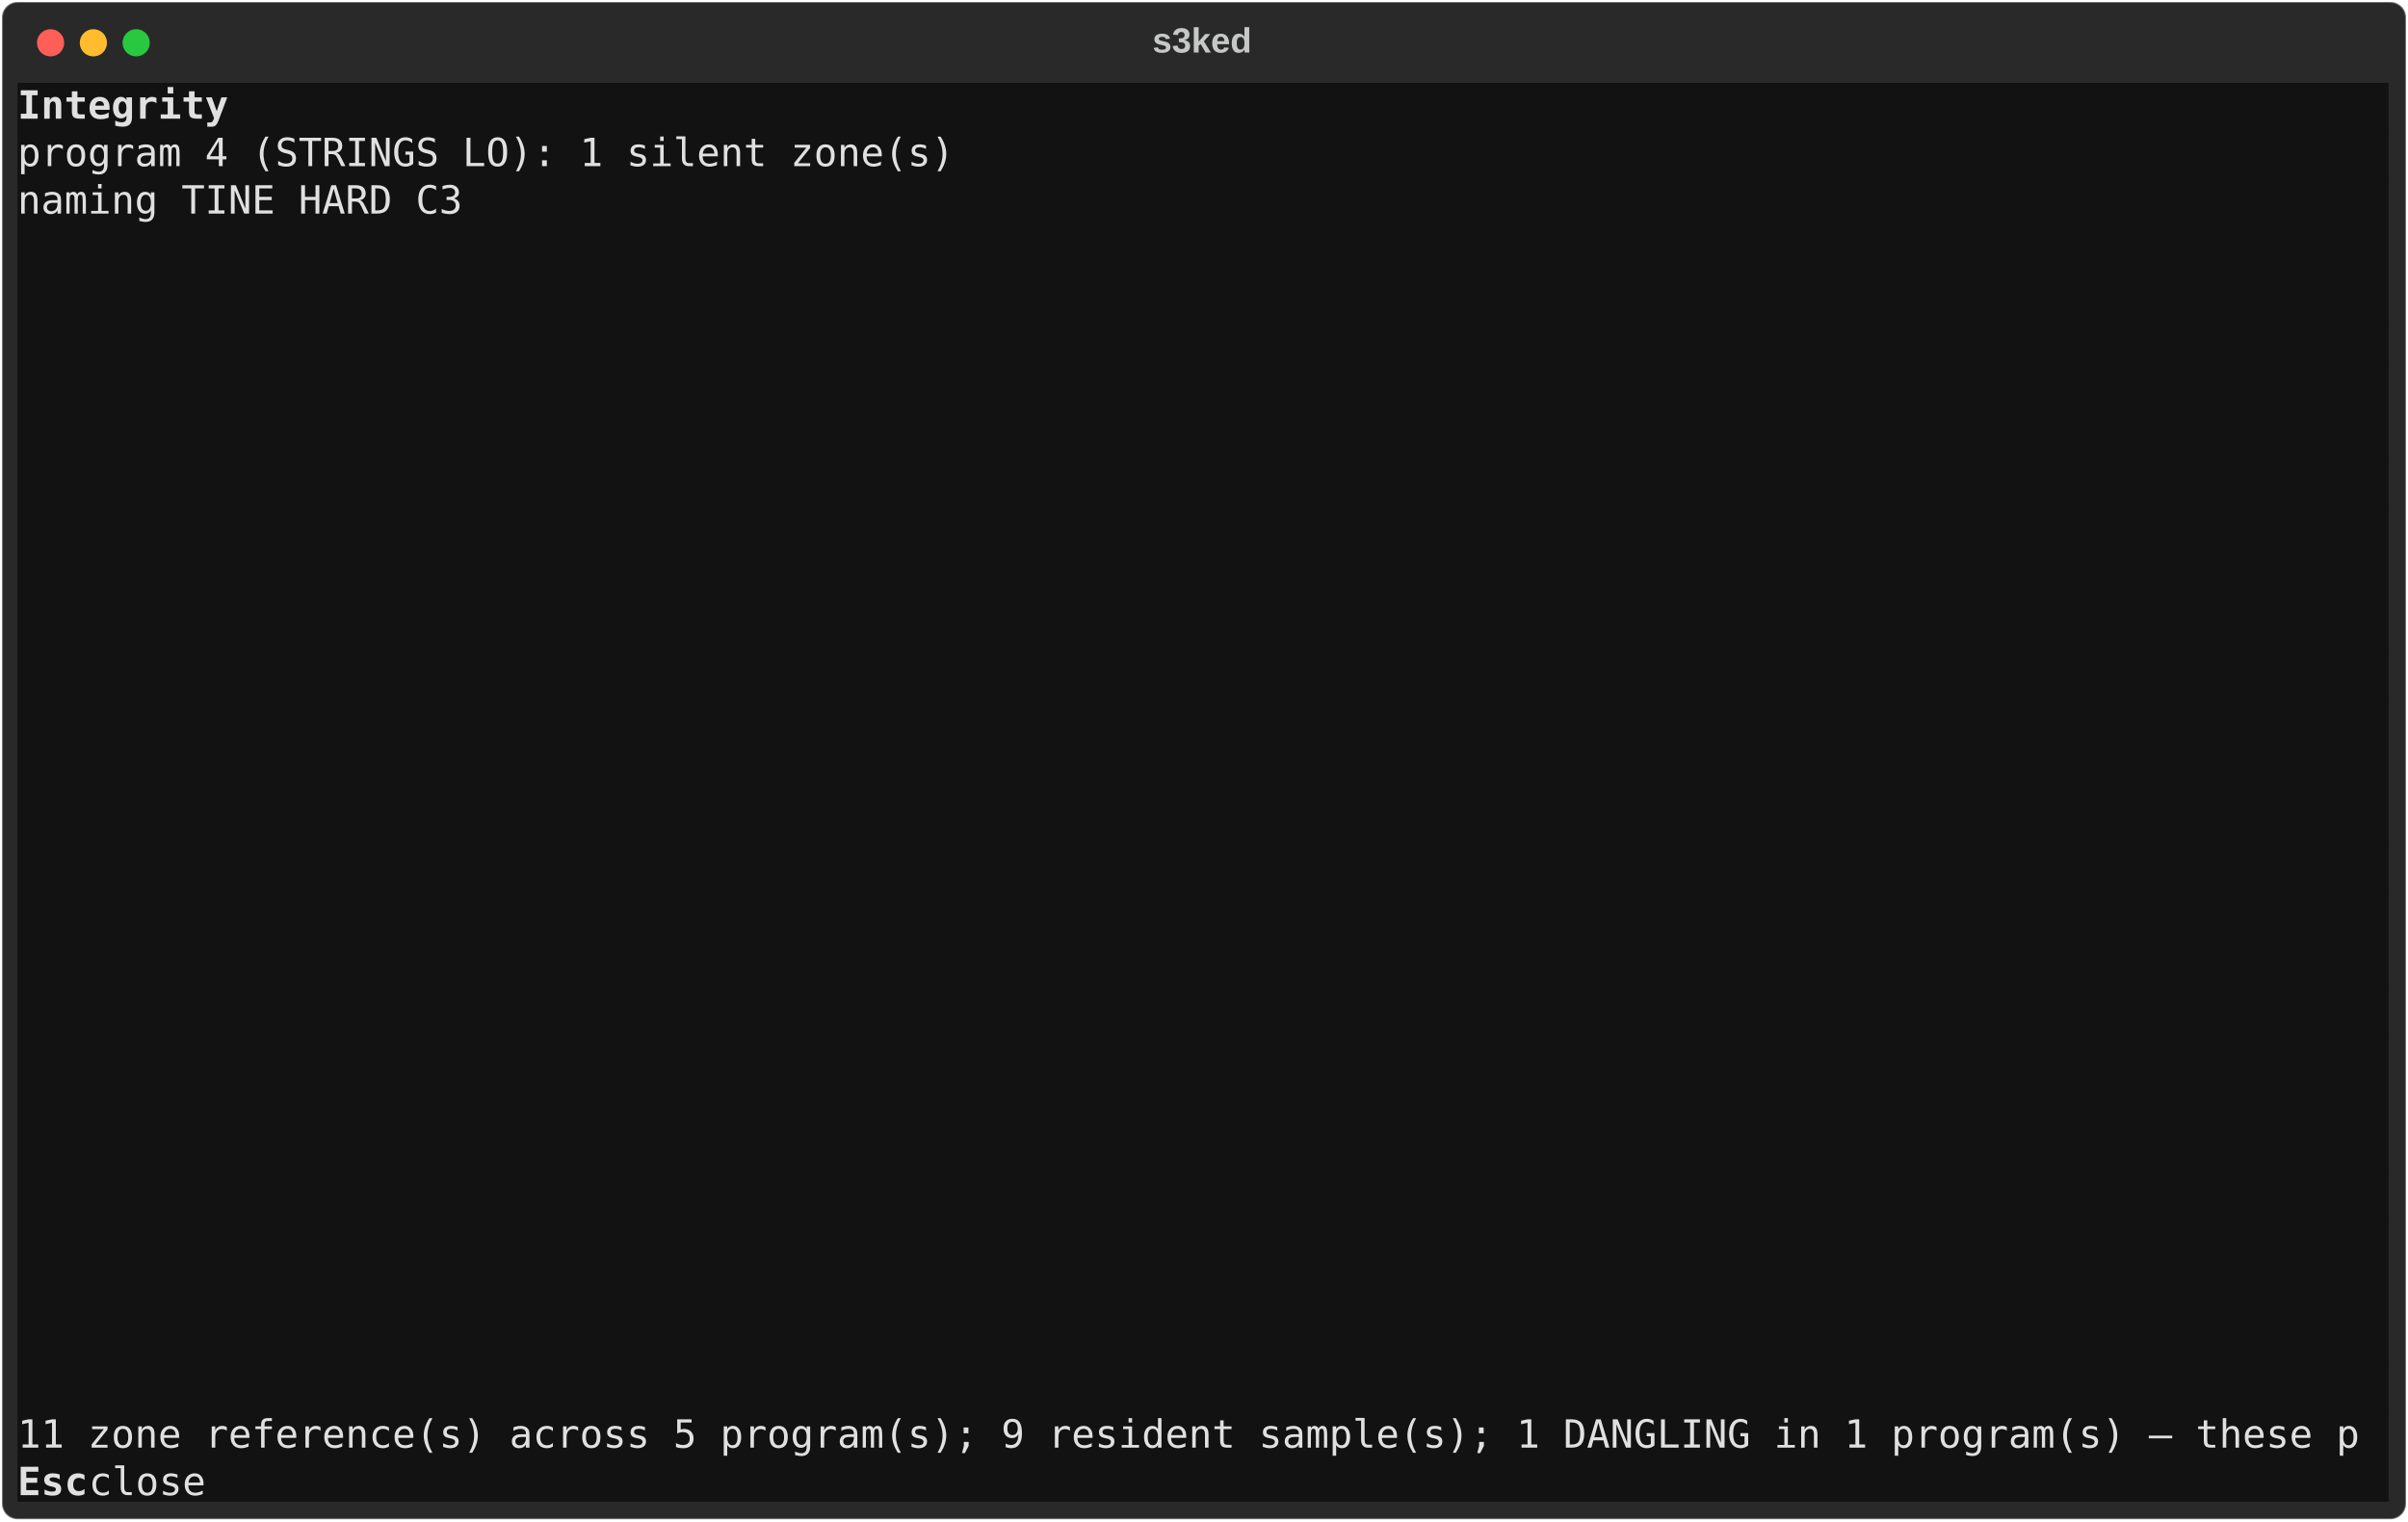
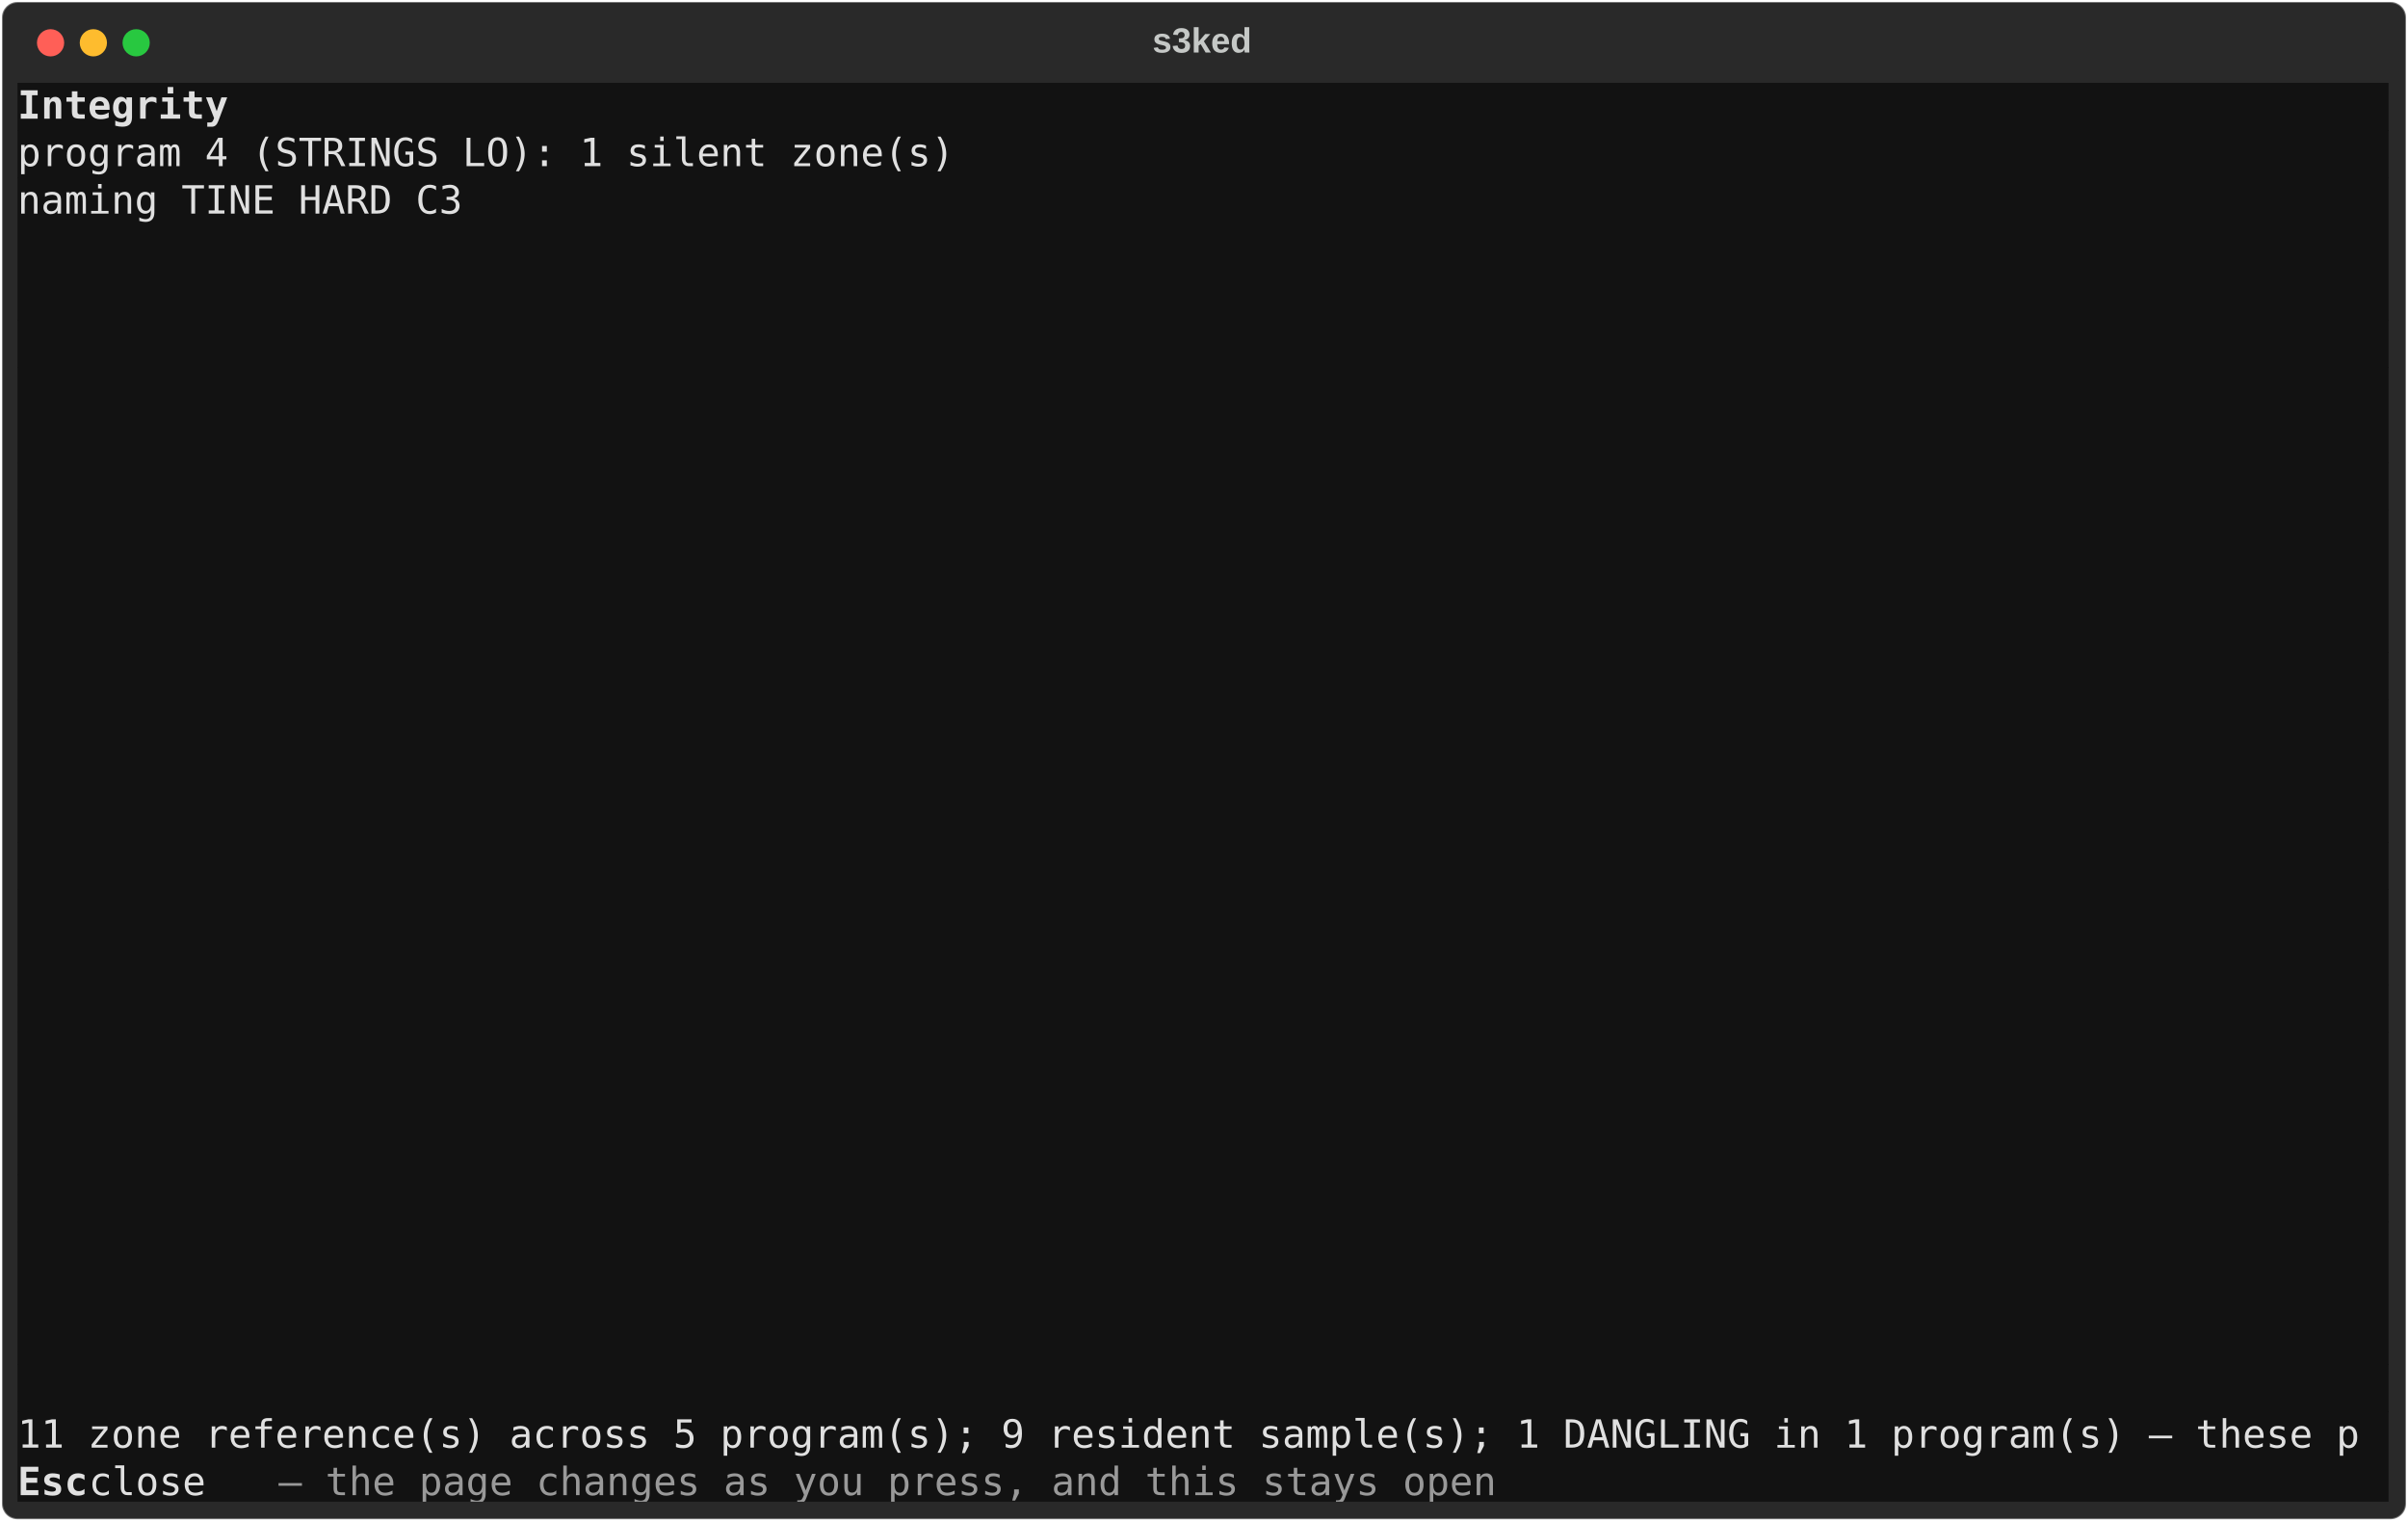
<svg xmlns="http://www.w3.org/2000/svg" class="rich-terminal" viewBox="0 0 1238 782.0">
  <style>

    @font-face {
        font-family: "Fira Code";
        src: local("FiraCode-Regular"),
                url("https://cdnjs.cloudflare.com/ajax/libs/firacode/6.2.0/woff2/FiraCode-Regular.woff2") format("woff2"),
                url("https://cdnjs.cloudflare.com/ajax/libs/firacode/6.2.0/woff/FiraCode-Regular.woff") format("woff");
        font-style: normal;
        font-weight: 400;
    }
    @font-face {
        font-family: "Fira Code";
        src: local("FiraCode-Bold"),
                url("https://cdnjs.cloudflare.com/ajax/libs/firacode/6.2.0/woff2/FiraCode-Bold.woff2") format("woff2"),
                url("https://cdnjs.cloudflare.com/ajax/libs/firacode/6.2.0/woff/FiraCode-Bold.woff") format("woff");
        font-style: bold;
        font-weight: 700;
    }

-     .terminal-1246559087-matrix {
+     .terminal-2305709866-matrix {
        font-family: Fira Code, monospace;
        font-size: 20px;
        line-height: 24.4px;
        font-variant-east-asian: full-width;
    }

-     .terminal-1246559087-title {
+     .terminal-2305709866-title {
        font-size: 18px;
        font-weight: bold;
        font-family: arial;
    }

-     .terminal-1246559087-r1 { fill: #e0e0e0;font-weight: bold }
- .terminal-1246559087-r2 { fill: #c5c8c6 }
- .terminal-1246559087-r3 { fill: #e0e0e0 }
+     .terminal-2305709866-r1 { fill: #e0e0e0;font-weight: bold }
+ .terminal-2305709866-r2 { fill: #c5c8c6 }
+ .terminal-2305709866-r3 { fill: #e0e0e0 }
+ .terminal-2305709866-r4 { fill: #999999 }
    </style>
  <defs>
-     <clipPath id="terminal-1246559087-clip-terminal">
+     <clipPath id="terminal-2305709866-clip-terminal">
      <rect x="0" y="0" width="1219.0" height="731.0" />
    </clipPath>
-     <clipPath id="terminal-1246559087-line-0">
+     <clipPath id="terminal-2305709866-line-0">
      <rect x="0" y="1.5" width="1220" height="24.65" />
    </clipPath>
-     <clipPath id="terminal-1246559087-line-1">
+     <clipPath id="terminal-2305709866-line-1">
      <rect x="0" y="25.9" width="1220" height="24.65" />
    </clipPath>
-     <clipPath id="terminal-1246559087-line-2">
+     <clipPath id="terminal-2305709866-line-2">
      <rect x="0" y="50.3" width="1220" height="24.65" />
    </clipPath>
-     <clipPath id="terminal-1246559087-line-3">
+     <clipPath id="terminal-2305709866-line-3">
      <rect x="0" y="74.7" width="1220" height="24.65" />
    </clipPath>
-     <clipPath id="terminal-1246559087-line-4">
+     <clipPath id="terminal-2305709866-line-4">
      <rect x="0" y="99.1" width="1220" height="24.65" />
    </clipPath>
-     <clipPath id="terminal-1246559087-line-5">
+     <clipPath id="terminal-2305709866-line-5">
      <rect x="0" y="123.5" width="1220" height="24.65" />
    </clipPath>
-     <clipPath id="terminal-1246559087-line-6">
+     <clipPath id="terminal-2305709866-line-6">
      <rect x="0" y="147.9" width="1220" height="24.65" />
    </clipPath>
-     <clipPath id="terminal-1246559087-line-7">
+     <clipPath id="terminal-2305709866-line-7">
      <rect x="0" y="172.3" width="1220" height="24.65" />
    </clipPath>
-     <clipPath id="terminal-1246559087-line-8">
+     <clipPath id="terminal-2305709866-line-8">
      <rect x="0" y="196.7" width="1220" height="24.65" />
    </clipPath>
-     <clipPath id="terminal-1246559087-line-9">
+     <clipPath id="terminal-2305709866-line-9">
      <rect x="0" y="221.1" width="1220" height="24.65" />
    </clipPath>
-     <clipPath id="terminal-1246559087-line-10">
+     <clipPath id="terminal-2305709866-line-10">
      <rect x="0" y="245.5" width="1220" height="24.65" />
    </clipPath>
-     <clipPath id="terminal-1246559087-line-11">
+     <clipPath id="terminal-2305709866-line-11">
      <rect x="0" y="269.9" width="1220" height="24.65" />
    </clipPath>
-     <clipPath id="terminal-1246559087-line-12">
+     <clipPath id="terminal-2305709866-line-12">
      <rect x="0" y="294.3" width="1220" height="24.65" />
    </clipPath>
-     <clipPath id="terminal-1246559087-line-13">
+     <clipPath id="terminal-2305709866-line-13">
      <rect x="0" y="318.7" width="1220" height="24.65" />
    </clipPath>
-     <clipPath id="terminal-1246559087-line-14">
+     <clipPath id="terminal-2305709866-line-14">
      <rect x="0" y="343.1" width="1220" height="24.65" />
    </clipPath>
-     <clipPath id="terminal-1246559087-line-15">
+     <clipPath id="terminal-2305709866-line-15">
      <rect x="0" y="367.5" width="1220" height="24.65" />
    </clipPath>
-     <clipPath id="terminal-1246559087-line-16">
+     <clipPath id="terminal-2305709866-line-16">
      <rect x="0" y="391.9" width="1220" height="24.65" />
    </clipPath>
-     <clipPath id="terminal-1246559087-line-17">
+     <clipPath id="terminal-2305709866-line-17">
      <rect x="0" y="416.3" width="1220" height="24.65" />
    </clipPath>
-     <clipPath id="terminal-1246559087-line-18">
+     <clipPath id="terminal-2305709866-line-18">
      <rect x="0" y="440.7" width="1220" height="24.65" />
    </clipPath>
-     <clipPath id="terminal-1246559087-line-19">
+     <clipPath id="terminal-2305709866-line-19">
      <rect x="0" y="465.1" width="1220" height="24.65" />
    </clipPath>
-     <clipPath id="terminal-1246559087-line-20">
+     <clipPath id="terminal-2305709866-line-20">
      <rect x="0" y="489.5" width="1220" height="24.65" />
    </clipPath>
-     <clipPath id="terminal-1246559087-line-21">
+     <clipPath id="terminal-2305709866-line-21">
      <rect x="0" y="513.9" width="1220" height="24.65" />
    </clipPath>
-     <clipPath id="terminal-1246559087-line-22">
+     <clipPath id="terminal-2305709866-line-22">
      <rect x="0" y="538.3" width="1220" height="24.65" />
    </clipPath>
-     <clipPath id="terminal-1246559087-line-23">
+     <clipPath id="terminal-2305709866-line-23">
      <rect x="0" y="562.7" width="1220" height="24.65" />
    </clipPath>
-     <clipPath id="terminal-1246559087-line-24">
+     <clipPath id="terminal-2305709866-line-24">
      <rect x="0" y="587.1" width="1220" height="24.65" />
    </clipPath>
-     <clipPath id="terminal-1246559087-line-25">
+     <clipPath id="terminal-2305709866-line-25">
      <rect x="0" y="611.5" width="1220" height="24.65" />
    </clipPath>
-     <clipPath id="terminal-1246559087-line-26">
+     <clipPath id="terminal-2305709866-line-26">
      <rect x="0" y="635.9" width="1220" height="24.65" />
    </clipPath>
-     <clipPath id="terminal-1246559087-line-27">
+     <clipPath id="terminal-2305709866-line-27">
      <rect x="0" y="660.3" width="1220" height="24.65" />
    </clipPath>
-     <clipPath id="terminal-1246559087-line-28">
+     <clipPath id="terminal-2305709866-line-28">
      <rect x="0" y="684.7" width="1220" height="24.65" />
    </clipPath>
  </defs>
  <rect fill="#292929" stroke="rgba(255,255,255,0.35)" stroke-width="1" x="1" y="1" width="1236" height="780" rx="8" />
-   <text class="terminal-1246559087-title" fill="#c5c8c6" text-anchor="middle" x="618" y="27">s3ked</text>
+   <text class="terminal-2305709866-title" fill="#c5c8c6" text-anchor="middle" x="618" y="27">s3ked</text>
  <g transform="translate(26,22)">
    <circle cx="0" cy="0" r="7" fill="#ff5f57" />
    <circle cx="22" cy="0" r="7" fill="#febc2e" />
    <circle cx="44" cy="0" r="7" fill="#28c840" />
  </g>
-   <g transform="translate(9, 41)" clip-path="url(#terminal-1246559087-clip-terminal)">
+   <g transform="translate(9, 41)" clip-path="url(#terminal-2305709866-clip-terminal)">
    <rect fill="#121212" x="0" y="1.5" width="109.8" height="24.65" shape-rendering="crispEdges" />
    <rect fill="#121212" x="109.8" y="1.5" width="1110.2" height="24.65" shape-rendering="crispEdges" />
    <rect fill="#121212" x="0" y="25.9" width="512.4" height="24.65" shape-rendering="crispEdges" />
    <rect fill="#121212" x="512.4" y="25.9" width="707.6" height="24.65" shape-rendering="crispEdges" />
    <rect fill="#121212" x="0" y="50.3" width="305" height="24.65" shape-rendering="crispEdges" />
    <rect fill="#121212" x="305" y="50.3" width="915" height="24.65" shape-rendering="crispEdges" />
    <rect fill="#121212" x="0" y="74.7" width="1220" height="24.65" shape-rendering="crispEdges" />
    <rect fill="#121212" x="0" y="99.1" width="1220" height="24.65" shape-rendering="crispEdges" />
    <rect fill="#121212" x="0" y="123.5" width="1220" height="24.65" shape-rendering="crispEdges" />
    <rect fill="#121212" x="0" y="147.9" width="1220" height="24.65" shape-rendering="crispEdges" />
    <rect fill="#121212" x="0" y="172.3" width="1220" height="24.65" shape-rendering="crispEdges" />
    <rect fill="#121212" x="0" y="196.7" width="1220" height="24.65" shape-rendering="crispEdges" />
    <rect fill="#121212" x="0" y="221.1" width="1220" height="24.65" shape-rendering="crispEdges" />
    <rect fill="#121212" x="0" y="245.5" width="1220" height="24.65" shape-rendering="crispEdges" />
    <rect fill="#121212" x="0" y="269.9" width="1220" height="24.65" shape-rendering="crispEdges" />
    <rect fill="#121212" x="0" y="294.3" width="1220" height="24.65" shape-rendering="crispEdges" />
    <rect fill="#121212" x="0" y="318.7" width="1220" height="24.65" shape-rendering="crispEdges" />
    <rect fill="#121212" x="0" y="343.1" width="1220" height="24.65" shape-rendering="crispEdges" />
    <rect fill="#121212" x="0" y="367.5" width="1220" height="24.65" shape-rendering="crispEdges" />
    <rect fill="#121212" x="0" y="391.9" width="1220" height="24.65" shape-rendering="crispEdges" />
    <rect fill="#121212" x="0" y="416.3" width="1220" height="24.65" shape-rendering="crispEdges" />
    <rect fill="#121212" x="0" y="440.7" width="1220" height="24.65" shape-rendering="crispEdges" />
    <rect fill="#121212" x="0" y="465.1" width="1220" height="24.65" shape-rendering="crispEdges" />
    <rect fill="#121212" x="0" y="489.5" width="1220" height="24.65" shape-rendering="crispEdges" />
    <rect fill="#121212" x="0" y="513.9" width="1220" height="24.65" shape-rendering="crispEdges" />
    <rect fill="#121212" x="0" y="538.3" width="1220" height="24.65" shape-rendering="crispEdges" />
    <rect fill="#121212" x="0" y="562.7" width="1220" height="24.65" shape-rendering="crispEdges" />
    <rect fill="#121212" x="0" y="587.1" width="1220" height="24.65" shape-rendering="crispEdges" />
    <rect fill="#121212" x="0" y="611.5" width="1220" height="24.65" shape-rendering="crispEdges" />
    <rect fill="#121212" x="0" y="635.9" width="1220" height="24.65" shape-rendering="crispEdges" />
    <rect fill="#121212" x="0" y="660.3" width="1220" height="24.65" shape-rendering="crispEdges" />
    <rect fill="#121212" x="0" y="684.7" width="1220" height="24.65" shape-rendering="crispEdges" />
    <rect fill="#121212" x="0" y="709.1" width="36.6" height="24.65" shape-rendering="crispEdges" />
-     <rect fill="#121212" x="36.6" y="709.1" width="73.2" height="24.65" shape-rendering="crispEdges" />
-     <rect fill="#121212" x="109.8" y="709.1" width="1110.2" height="24.65" shape-rendering="crispEdges" />
-     <g class="terminal-1246559087-matrix">
-       <text class="terminal-1246559087-r1" x="0" y="20" textLength="109.8" clip-path="url(#terminal-1246559087-line-0)">Integrity</text>
-       <text class="terminal-1246559087-r2" x="1220" y="20" textLength="12.2" clip-path="url(#terminal-1246559087-line-0)">
- </text>
-       <text class="terminal-1246559087-r3" x="0" y="44.4" textLength="512.4" clip-path="url(#terminal-1246559087-line-1)">  program 4 (STRINGS LO): 1 silent zone(s)</text>
-       <text class="terminal-1246559087-r2" x="1220" y="44.4" textLength="12.2" clip-path="url(#terminal-1246559087-line-1)">
- </text>
-       <text class="terminal-1246559087-r3" x="0" y="68.8" textLength="305" clip-path="url(#terminal-1246559087-line-2)">      naming TINE HARD C3</text>
-       <text class="terminal-1246559087-r2" x="1220" y="68.8" textLength="12.2" clip-path="url(#terminal-1246559087-line-2)">
- </text>
-       <text class="terminal-1246559087-r2" x="1220" y="93.2" textLength="12.2" clip-path="url(#terminal-1246559087-line-3)">
- </text>
-       <text class="terminal-1246559087-r2" x="1220" y="117.6" textLength="12.2" clip-path="url(#terminal-1246559087-line-4)">
- </text>
-       <text class="terminal-1246559087-r2" x="1220" y="142" textLength="12.2" clip-path="url(#terminal-1246559087-line-5)">
- </text>
-       <text class="terminal-1246559087-r2" x="1220" y="166.4" textLength="12.2" clip-path="url(#terminal-1246559087-line-6)">
- </text>
-       <text class="terminal-1246559087-r2" x="1220" y="190.8" textLength="12.2" clip-path="url(#terminal-1246559087-line-7)">
- </text>
-       <text class="terminal-1246559087-r2" x="1220" y="215.2" textLength="12.2" clip-path="url(#terminal-1246559087-line-8)">
- </text>
-       <text class="terminal-1246559087-r2" x="1220" y="239.6" textLength="12.2" clip-path="url(#terminal-1246559087-line-9)">
- </text>
-       <text class="terminal-1246559087-r2" x="1220" y="264" textLength="12.2" clip-path="url(#terminal-1246559087-line-10)">
- </text>
-       <text class="terminal-1246559087-r2" x="1220" y="288.4" textLength="12.2" clip-path="url(#terminal-1246559087-line-11)">
- </text>
-       <text class="terminal-1246559087-r2" x="1220" y="312.8" textLength="12.2" clip-path="url(#terminal-1246559087-line-12)">
- </text>
-       <text class="terminal-1246559087-r2" x="1220" y="337.2" textLength="12.2" clip-path="url(#terminal-1246559087-line-13)">
- </text>
-       <text class="terminal-1246559087-r2" x="1220" y="361.6" textLength="12.2" clip-path="url(#terminal-1246559087-line-14)">
- </text>
-       <text class="terminal-1246559087-r2" x="1220" y="386" textLength="12.2" clip-path="url(#terminal-1246559087-line-15)">
- </text>
-       <text class="terminal-1246559087-r2" x="1220" y="410.4" textLength="12.2" clip-path="url(#terminal-1246559087-line-16)">
- </text>
-       <text class="terminal-1246559087-r2" x="1220" y="434.8" textLength="12.2" clip-path="url(#terminal-1246559087-line-17)">
- </text>
-       <text class="terminal-1246559087-r2" x="1220" y="459.2" textLength="12.2" clip-path="url(#terminal-1246559087-line-18)">
- </text>
-       <text class="terminal-1246559087-r2" x="1220" y="483.6" textLength="12.2" clip-path="url(#terminal-1246559087-line-19)">
- </text>
-       <text class="terminal-1246559087-r2" x="1220" y="508" textLength="12.2" clip-path="url(#terminal-1246559087-line-20)">
- </text>
-       <text class="terminal-1246559087-r2" x="1220" y="532.4" textLength="12.2" clip-path="url(#terminal-1246559087-line-21)">
- </text>
-       <text class="terminal-1246559087-r2" x="1220" y="556.8" textLength="12.2" clip-path="url(#terminal-1246559087-line-22)">
- </text>
-       <text class="terminal-1246559087-r2" x="1220" y="581.2" textLength="12.2" clip-path="url(#terminal-1246559087-line-23)">
- </text>
-       <text class="terminal-1246559087-r2" x="1220" y="605.6" textLength="12.2" clip-path="url(#terminal-1246559087-line-24)">
- </text>
-       <text class="terminal-1246559087-r2" x="1220" y="630" textLength="12.2" clip-path="url(#terminal-1246559087-line-25)">
- </text>
-       <text class="terminal-1246559087-r2" x="1220" y="654.4" textLength="12.2" clip-path="url(#terminal-1246559087-line-26)">
- </text>
-       <text class="terminal-1246559087-r2" x="1220" y="678.8" textLength="12.2" clip-path="url(#terminal-1246559087-line-27)">
- </text>
-       <text class="terminal-1246559087-r3" x="0" y="703.2" textLength="1220" clip-path="url(#terminal-1246559087-line-28)">11 zone reference(s) across 5 program(s); 9 resident sample(s); 1 DANGLING in 1 program(s) — these p</text>
-       <text class="terminal-1246559087-r2" x="1220" y="703.2" textLength="12.2" clip-path="url(#terminal-1246559087-line-28)">
- </text>
-       <text class="terminal-1246559087-r1" x="0" y="727.6" textLength="36.6" clip-path="url(#terminal-1246559087-line-29)">Esc</text>
-       <text class="terminal-1246559087-r3" x="36.6" y="727.6" textLength="73.2" clip-path="url(#terminal-1246559087-line-29)"> close</text>
+     <rect fill="#121212" x="36.6" y="709.1" width="97.6" height="24.65" shape-rendering="crispEdges" />
+     <rect fill="#121212" x="134.2" y="709.1" width="634.4" height="24.65" shape-rendering="crispEdges" />
+     <rect fill="#121212" x="768.6" y="709.1" width="451.4" height="24.65" shape-rendering="crispEdges" />
+     <g class="terminal-2305709866-matrix">
+       <text class="terminal-2305709866-r1" x="0" y="20" textLength="109.8" clip-path="url(#terminal-2305709866-line-0)">Integrity</text>
+       <text class="terminal-2305709866-r2" x="1220" y="20" textLength="12.2" clip-path="url(#terminal-2305709866-line-0)">
+ </text>
+       <text class="terminal-2305709866-r3" x="0" y="44.4" textLength="512.4" clip-path="url(#terminal-2305709866-line-1)">  program 4 (STRINGS LO): 1 silent zone(s)</text>
+       <text class="terminal-2305709866-r2" x="1220" y="44.4" textLength="12.2" clip-path="url(#terminal-2305709866-line-1)">
+ </text>
+       <text class="terminal-2305709866-r3" x="0" y="68.8" textLength="305" clip-path="url(#terminal-2305709866-line-2)">      naming TINE HARD C3</text>
+       <text class="terminal-2305709866-r2" x="1220" y="68.8" textLength="12.2" clip-path="url(#terminal-2305709866-line-2)">
+ </text>
+       <text class="terminal-2305709866-r2" x="1220" y="93.2" textLength="12.2" clip-path="url(#terminal-2305709866-line-3)">
+ </text>
+       <text class="terminal-2305709866-r2" x="1220" y="117.6" textLength="12.2" clip-path="url(#terminal-2305709866-line-4)">
+ </text>
+       <text class="terminal-2305709866-r2" x="1220" y="142" textLength="12.2" clip-path="url(#terminal-2305709866-line-5)">
+ </text>
+       <text class="terminal-2305709866-r2" x="1220" y="166.4" textLength="12.2" clip-path="url(#terminal-2305709866-line-6)">
+ </text>
+       <text class="terminal-2305709866-r2" x="1220" y="190.8" textLength="12.2" clip-path="url(#terminal-2305709866-line-7)">
+ </text>
+       <text class="terminal-2305709866-r2" x="1220" y="215.2" textLength="12.2" clip-path="url(#terminal-2305709866-line-8)">
+ </text>
+       <text class="terminal-2305709866-r2" x="1220" y="239.6" textLength="12.2" clip-path="url(#terminal-2305709866-line-9)">
+ </text>
+       <text class="terminal-2305709866-r2" x="1220" y="264" textLength="12.2" clip-path="url(#terminal-2305709866-line-10)">
+ </text>
+       <text class="terminal-2305709866-r2" x="1220" y="288.4" textLength="12.2" clip-path="url(#terminal-2305709866-line-11)">
+ </text>
+       <text class="terminal-2305709866-r2" x="1220" y="312.8" textLength="12.2" clip-path="url(#terminal-2305709866-line-12)">
+ </text>
+       <text class="terminal-2305709866-r2" x="1220" y="337.2" textLength="12.2" clip-path="url(#terminal-2305709866-line-13)">
+ </text>
+       <text class="terminal-2305709866-r2" x="1220" y="361.6" textLength="12.2" clip-path="url(#terminal-2305709866-line-14)">
+ </text>
+       <text class="terminal-2305709866-r2" x="1220" y="386" textLength="12.2" clip-path="url(#terminal-2305709866-line-15)">
+ </text>
+       <text class="terminal-2305709866-r2" x="1220" y="410.4" textLength="12.2" clip-path="url(#terminal-2305709866-line-16)">
+ </text>
+       <text class="terminal-2305709866-r2" x="1220" y="434.8" textLength="12.2" clip-path="url(#terminal-2305709866-line-17)">
+ </text>
+       <text class="terminal-2305709866-r2" x="1220" y="459.2" textLength="12.2" clip-path="url(#terminal-2305709866-line-18)">
+ </text>
+       <text class="terminal-2305709866-r2" x="1220" y="483.6" textLength="12.2" clip-path="url(#terminal-2305709866-line-19)">
+ </text>
+       <text class="terminal-2305709866-r2" x="1220" y="508" textLength="12.2" clip-path="url(#terminal-2305709866-line-20)">
+ </text>
+       <text class="terminal-2305709866-r2" x="1220" y="532.4" textLength="12.2" clip-path="url(#terminal-2305709866-line-21)">
+ </text>
+       <text class="terminal-2305709866-r2" x="1220" y="556.8" textLength="12.2" clip-path="url(#terminal-2305709866-line-22)">
+ </text>
+       <text class="terminal-2305709866-r2" x="1220" y="581.2" textLength="12.2" clip-path="url(#terminal-2305709866-line-23)">
+ </text>
+       <text class="terminal-2305709866-r2" x="1220" y="605.6" textLength="12.2" clip-path="url(#terminal-2305709866-line-24)">
+ </text>
+       <text class="terminal-2305709866-r2" x="1220" y="630" textLength="12.2" clip-path="url(#terminal-2305709866-line-25)">
+ </text>
+       <text class="terminal-2305709866-r2" x="1220" y="654.4" textLength="12.2" clip-path="url(#terminal-2305709866-line-26)">
+ </text>
+       <text class="terminal-2305709866-r2" x="1220" y="678.8" textLength="12.2" clip-path="url(#terminal-2305709866-line-27)">
+ </text>
+       <text class="terminal-2305709866-r3" x="0" y="703.2" textLength="1220" clip-path="url(#terminal-2305709866-line-28)">11 zone reference(s) across 5 program(s); 9 resident sample(s); 1 DANGLING in 1 program(s) — these p</text>
+       <text class="terminal-2305709866-r2" x="1220" y="703.2" textLength="12.2" clip-path="url(#terminal-2305709866-line-28)">
+ </text>
+       <text class="terminal-2305709866-r1" x="0" y="727.6" textLength="36.6" clip-path="url(#terminal-2305709866-line-29)">Esc</text>
+       <text class="terminal-2305709866-r3" x="36.6" y="727.6" textLength="97.6" clip-path="url(#terminal-2305709866-line-29)"> close  </text>
+       <text class="terminal-2305709866-r4" x="134.2" y="727.6" textLength="634.4" clip-path="url(#terminal-2305709866-line-29)">— the page changes as you press, and this stays open</text>
    </g>
  </g>
</svg>
